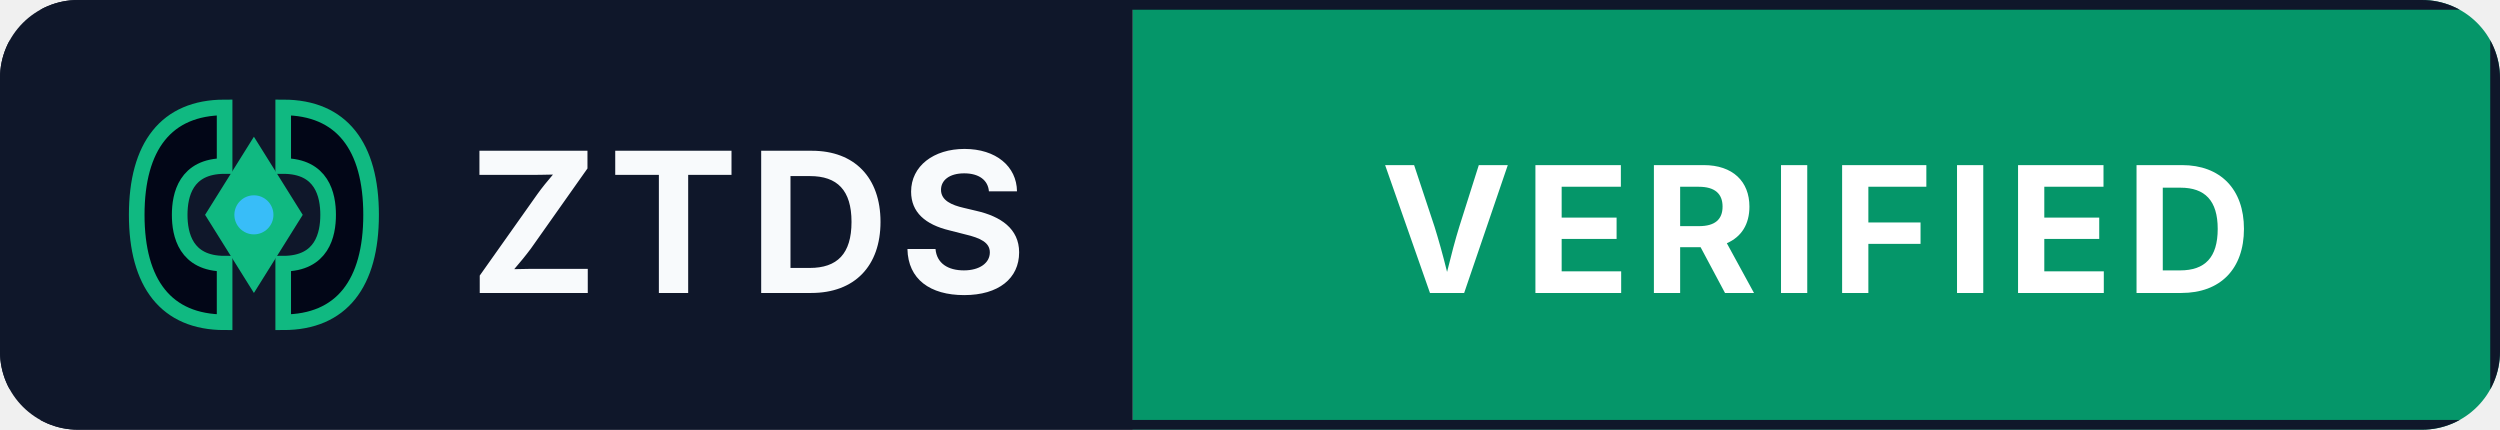
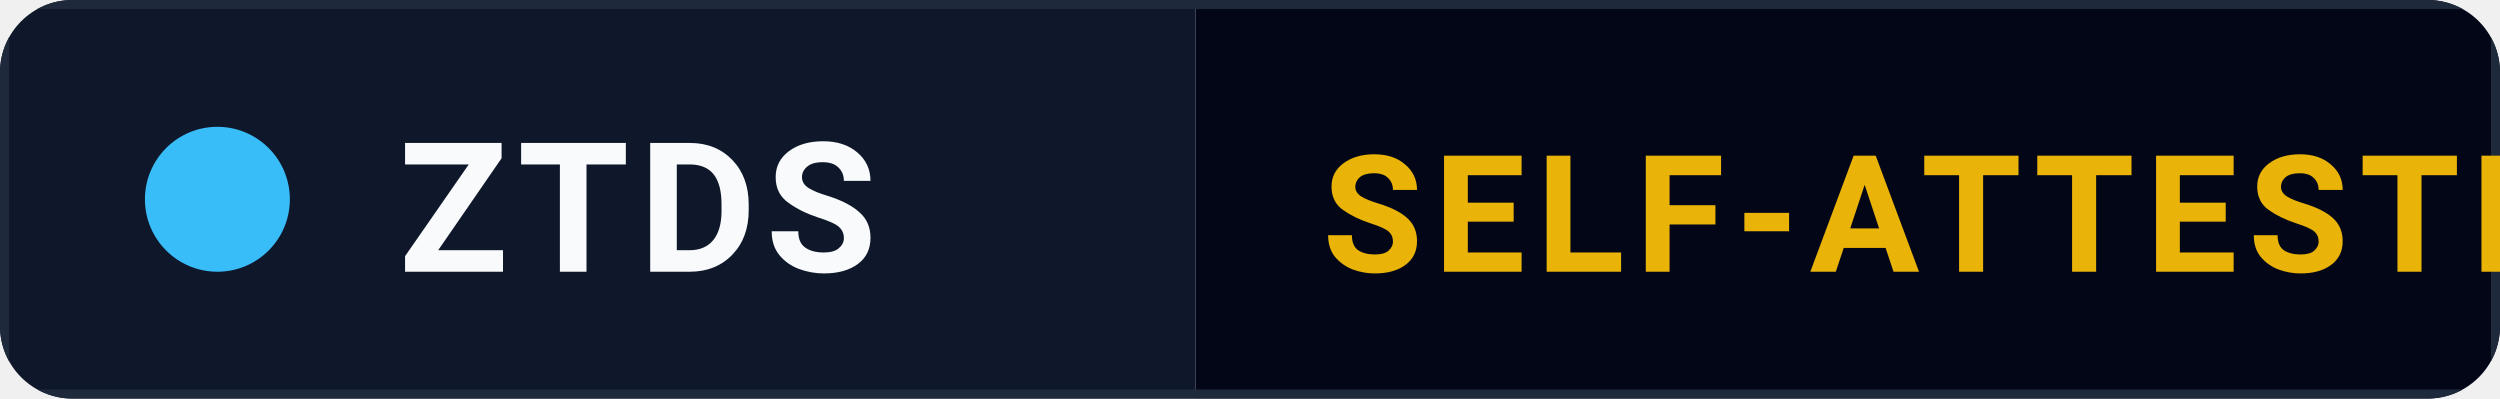
- <svg xmlns="http://www.w3.org/2000/svg" width="128" height="22" viewBox="0 0 128 22" fill="none">
+ <svg xmlns="http://www.w3.org/2000/svg" width="138" height="22" viewBox="0 0 138 22" fill="none">
  <defs>
-     <clipPath id="badgeClip">
-       <rect width="128" height="22" rx="4" />
+     <linearGradient id="bgGrad" x1="0" y1="0" x2="138" y2="22" gradientUnits="userSpaceOnUse">
+       <stop stop-color="#0b0f19" />
+       <stop offset="1" stop-color="#020617" />
+     </linearGradient>
+     <clipPath id="clip">
+       <rect width="138" height="22" rx="4" />
    </clipPath>
  </defs>
-   <g clip-path="url(#badgeClip)">
-     <rect width="58" height="22" fill="#0f172a" />
-     <rect x="58" width="70" height="22" fill="#059669" />
-     <rect width="128" height="22" stroke="#0f172a" stroke-width="1" fill="none" />
-     <g transform="translate(6, 4)">
-       <path d="M5.5 1.5C2.5 1.5 1 3.5 1 7C1 10.5 2.5 12.5 5.5 12.5V9.5C3.5 9.5 3.2 8 3.2 7C3.2 6 3.5 4.5 5.5 4.5V1.5Z" fill="#020617" stroke="#10b981" stroke-width="0.8" />
-       <path d="M8.5 1.5C11.5 1.5 13 3.5 13 7C13 10.5 11.5 12.5 8.5 12.5V9.5C10.5 9.5 10.8 8 10.8 7C10.8 6 10.5 4.5 8.5 4.5V1.5Z" fill="#020617" stroke="#10b981" stroke-width="0.8" />
-       <path d="M7 3L9.5 7L7 11L4.5 7Z" fill="#10b981" />
-       <circle cx="7" cy="7" r="1" fill="#38bdf8" />
-     </g>
-     <text x="24" y="15" font-family="-apple-system, BlinkMacSystemFont, 'Inter', Roboto, sans-serif" font-size="10" font-weight="700" fill="#f8fafc" letter-spacing="0.5">ZTDS</text>
-     <text x="93" y="15" text-anchor="middle" font-family="-apple-system, BlinkMacSystemFont, 'Inter', Roboto, sans-serif" font-size="9" font-weight="700" fill="#ffffff" letter-spacing="0.6">VERIFIED</text>
+   <g clip-path="url(#clip)">
+     <rect width="66" height="22" fill="#0f172a" />
+     <rect x="66" width="72" height="22" fill="#020617" />
+     <rect width="138" height="22" stroke="#1e293b" stroke-width="1" fill="none" />
+     <circle cx="12" cy="11" r="4" fill="#38bdf8" />
+     <text x="22" y="15" font-family="-apple-system, BlinkMacSystemFont, 'Segoe UI', Roboto, sans-serif" font-size="10" font-weight="700" fill="#f8fafc" letter-spacing="0.5">ZTDS</text>
+     <text x="73" y="15" font-family="-apple-system, BlinkMacSystemFont, 'Segoe UI', Roboto, sans-serif" font-size="9" font-weight="700" fill="#eab308" letter-spacing="0.6">SELF-ATTESTED</text>
  </g>
</svg>
